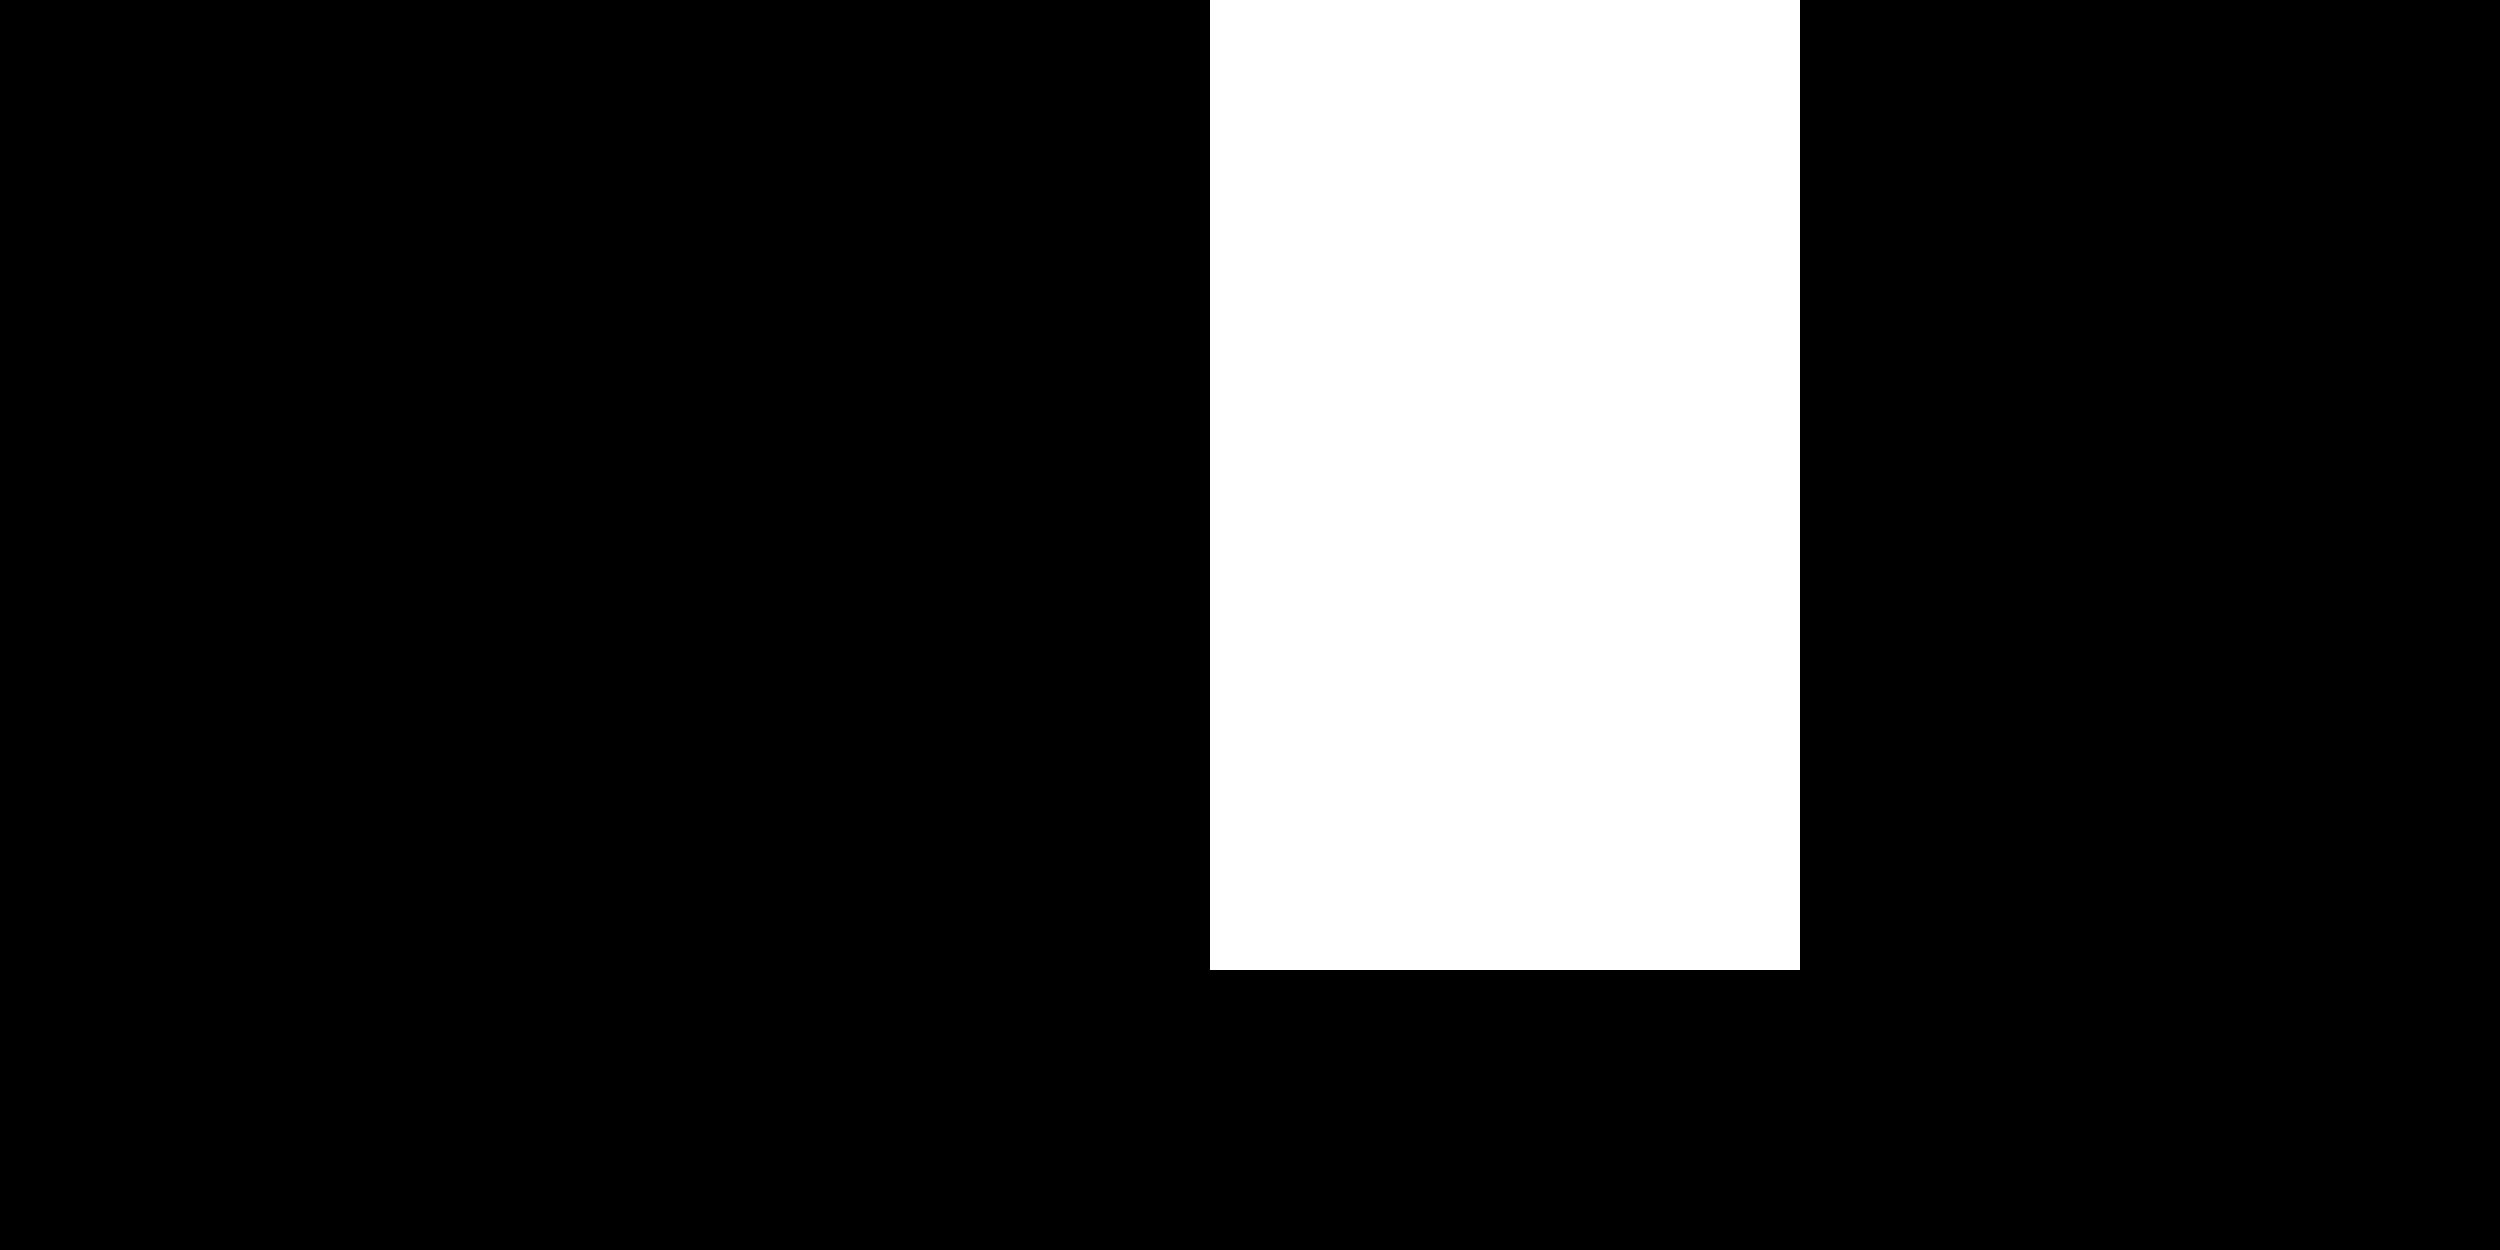
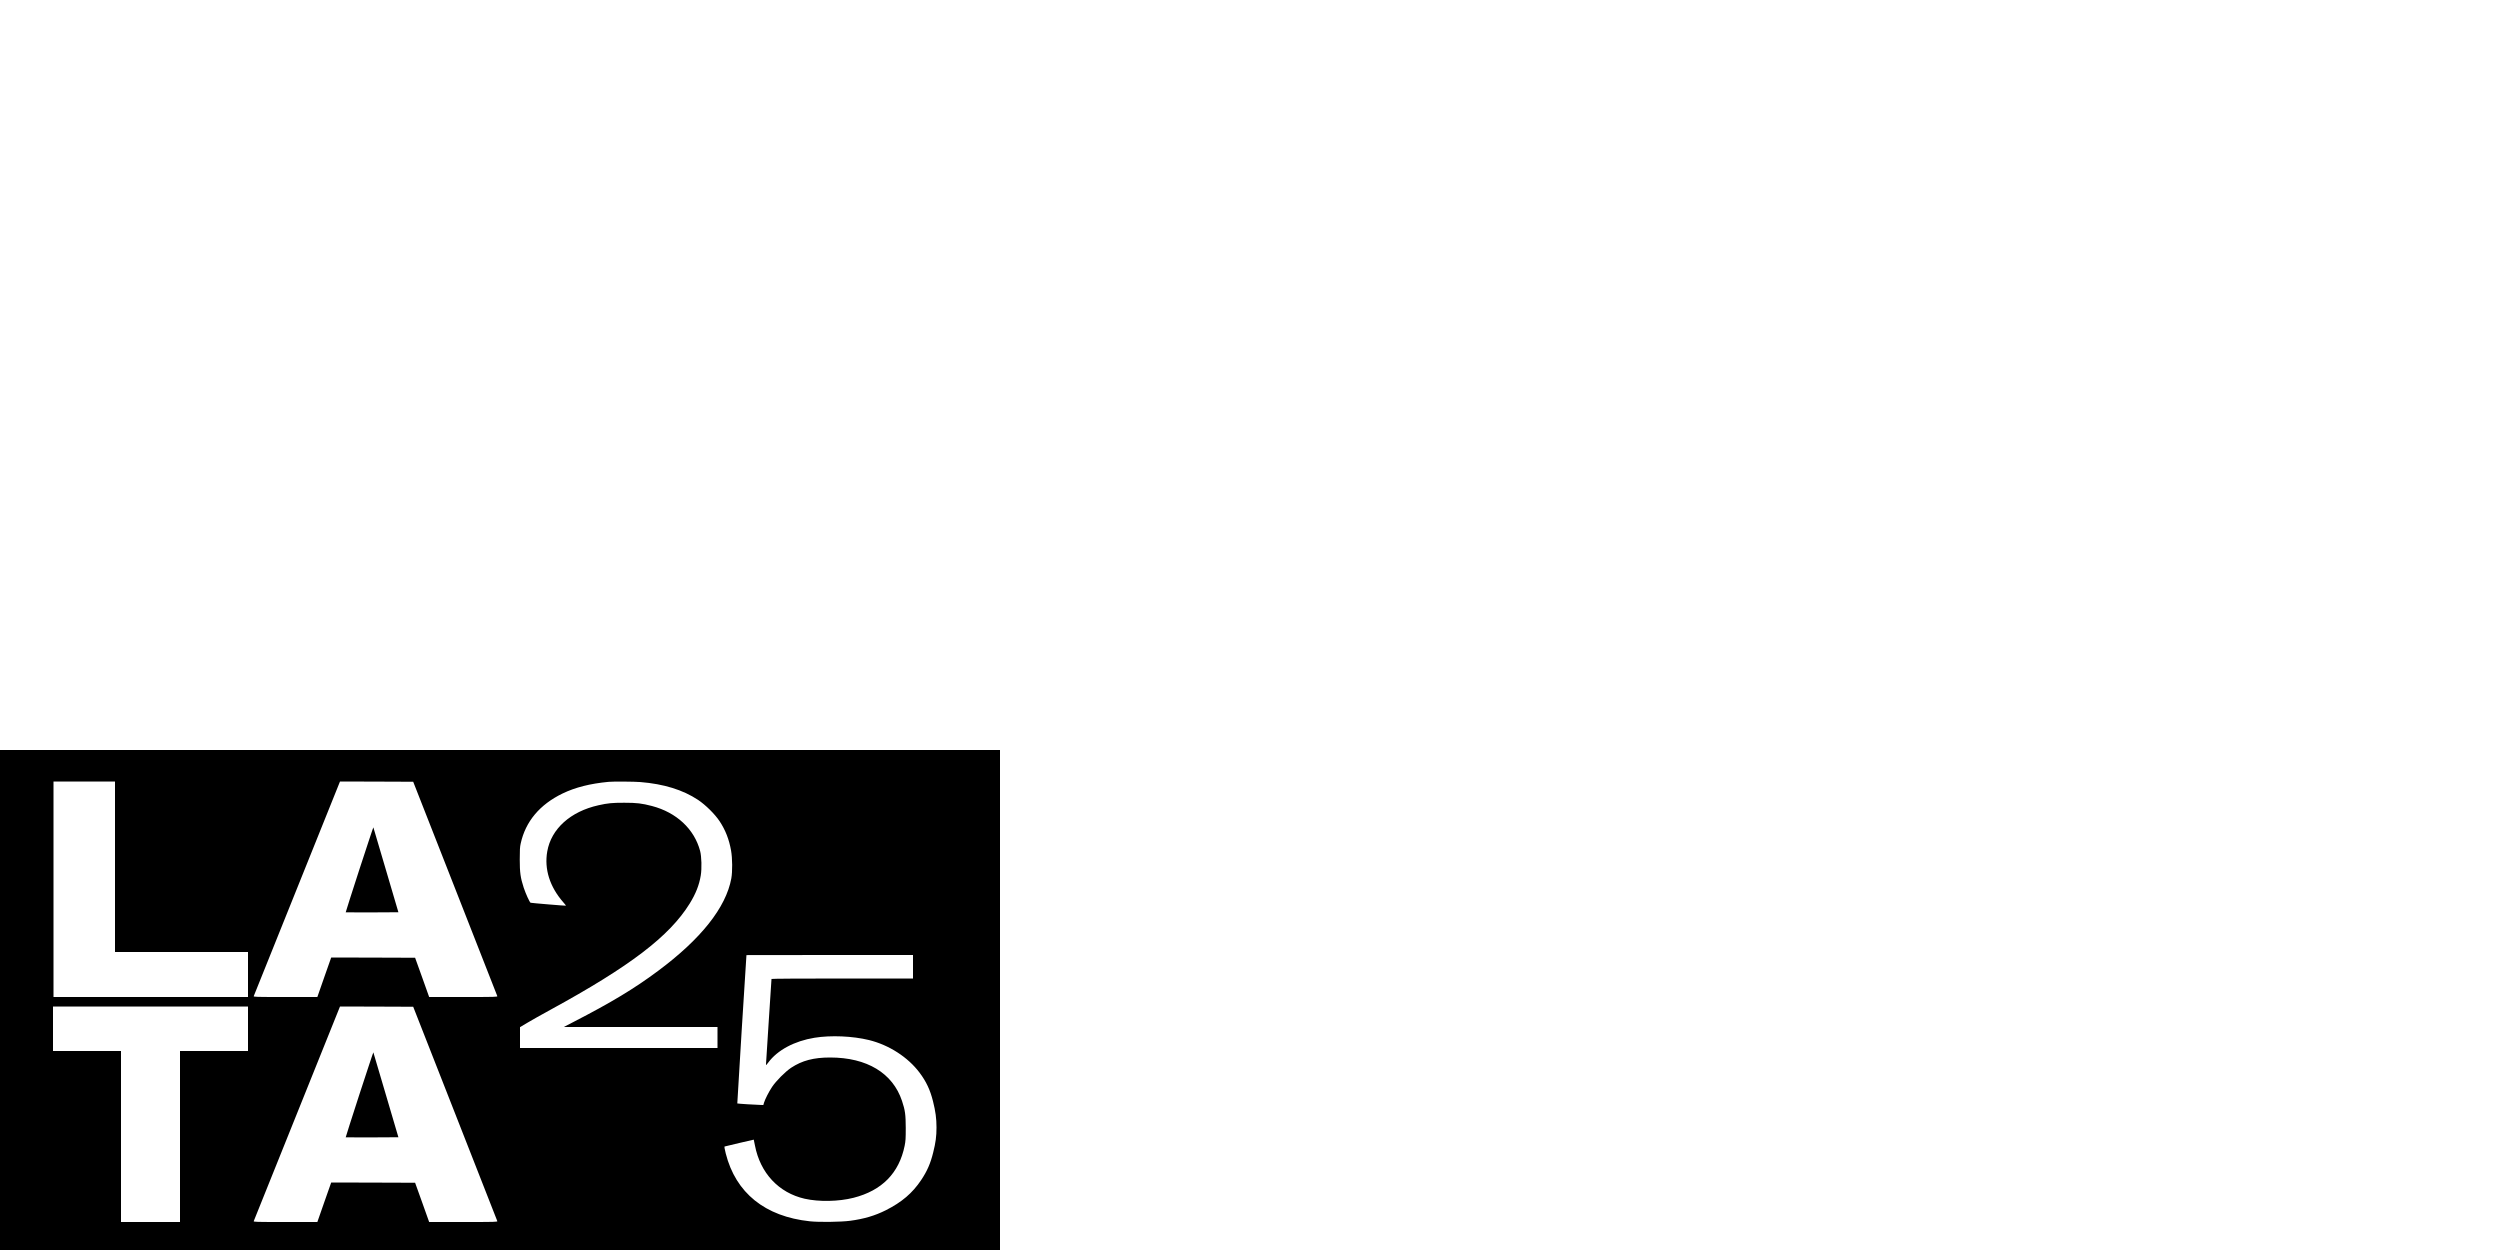
<svg xmlns="http://www.w3.org/2000/svg" version="1.0" width="500pt" height="250pt" viewBox="0 0 500 250" preserveAspectRatio="xMidYMid meet">
-   <g transform="translate(0,250) scale(0.1,-0.1)" fill="#000000" stroke="none">
+   <g transform="translate(0,250) scale(0.01,-0.01)" fill="#000000" stroke="none">
    <path d="M0 5000 l0 -5000 10000 0 10000 0 0 5000 0 5000 -10000 0 -10000 0 0 -5000z m2300 2665 l0 -1705 1330 0 1330 0 0 -450 0 -450 -1945 0 -1945 0 0 2155 0 2155 615 0 615 0 0 -1705z m6802 -435 c461 -1174 840 -2143 844 -2152 5 -17 -32 -18 -679 -18 l-684 0 -140 393 -141 392 -839 3 -839 2 -139 -395 -138 -395 -640 0 c-605 0 -639 1 -632 18 11 31 1693 4216 1710 4255 l15 37 732 -2 732 -3 838 -2135z m3705 2129 c469 -38 851 -156 1153 -356 151 -101 338 -285 433 -429 116 -175 189 -363 228 -583 28 -156 30 -425 5 -561 -106 -579 -606 -1210 -1466 -1849 -472 -352 -937 -632 -1690 -1020 l-195 -101 1538 0 1537 0 0 -210 0 -210 -1975 0 -1975 0 0 208 0 209 143 85 c78 47 289 166 467 263 1593 870 2379 1470 2784 2124 121 196 189 368 221 560 23 138 17 380 -13 493 -117 438 -472 769 -963 898 -204 53 -302 65 -554 65 -240 0 -328 -8 -515 -50 -561 -125 -946 -472 -1025 -924 -62 -354 50 -708 323 -1019 30 -34 53 -64 51 -66 -5 -4 -690 53 -707 59 -19 7 -98 181 -138 302 -64 197 -79 300 -79 563 0 193 3 250 19 320 96 440 381 779 837 1000 255 123 552 198 919 233 86 9 521 6 637 -4z m5453 -3694 l0 -235 -1415 0 c-863 0 -1415 -4 -1415 -9 0 -5 -25 -385 -55 -843 -30 -458 -55 -846 -55 -862 0 -26 3 -24 45 33 183 248 524 431 926 496 329 53 761 34 1089 -46 401 -99 779 -343 1011 -652 134 -178 212 -345 269 -572 51 -204 70 -344 70 -524 0 -176 -16 -301 -66 -500 -54 -220 -121 -373 -240 -551 -175 -262 -387 -443 -708 -605 -217 -109 -437 -174 -716 -211 -187 -24 -617 -30 -802 -10 -897 95 -1483 567 -1683 1356 -23 90 -31 140 -22 140 2 0 134 31 292 70 159 38 290 68 290 67 1 -1 11 -54 24 -117 106 -552 476 -947 996 -1065 286 -64 676 -57 975 19 569 145 912 494 1023 1041 19 96 22 140 22 355 -1 269 -12 353 -75 542 -186 557 -701 868 -1438 868 -329 0 -560 -61 -779 -205 -118 -79 -300 -262 -382 -384 -65 -98 -140 -246 -162 -318 l-12 -43 -51 1 c-86 1 -465 25 -470 30 -3 3 179 2954 183 2967 1 1 750 2 1666 2 l1665 0 0 -235z m-13300 -1240 l0 -445 -680 0 -680 0 0 -1710 0 -1710 -590 0 -590 0 0 1710 0 1710 -680 0 -680 0 0 445 0 445 1950 0 1950 0 0 -445z m4142 -1695 c461 -1174 840 -2143 844 -2152 5 -17 -32 -18 -679 -18 l-684 0 -140 393 -141 392 -839 3 -839 2 -139 -395 -138 -395 -640 0 c-605 0 -639 1 -632 18 11 31 1693 4216 1710 4255 l15 37 732 -2 732 -3 838 -2135z" />
    <path d="M7187 7609 c-152 -469 -275 -854 -273 -856 1 -2 239 -2 528 -1 l526 3 -249 845 c-137 465 -250 849 -252 853 -1 5 -127 -375 -280 -844z" />
    <path d="M7187 3109 c-152 -469 -275 -854 -273 -856 1 -2 239 -2 528 -1 l526 3 -249 845 c-137 465 -250 849 -252 853 -1 5 -127 -375 -280 -844z" />
  </g>
</svg>
